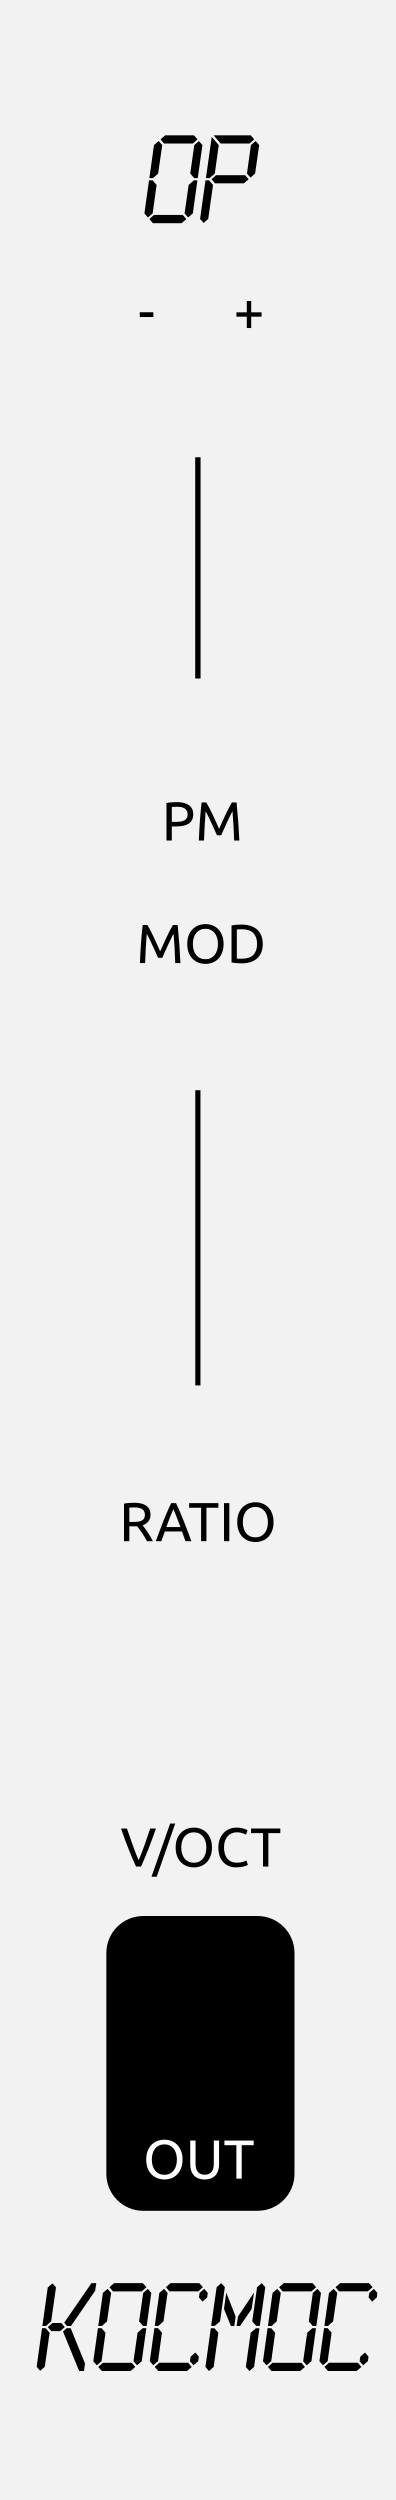
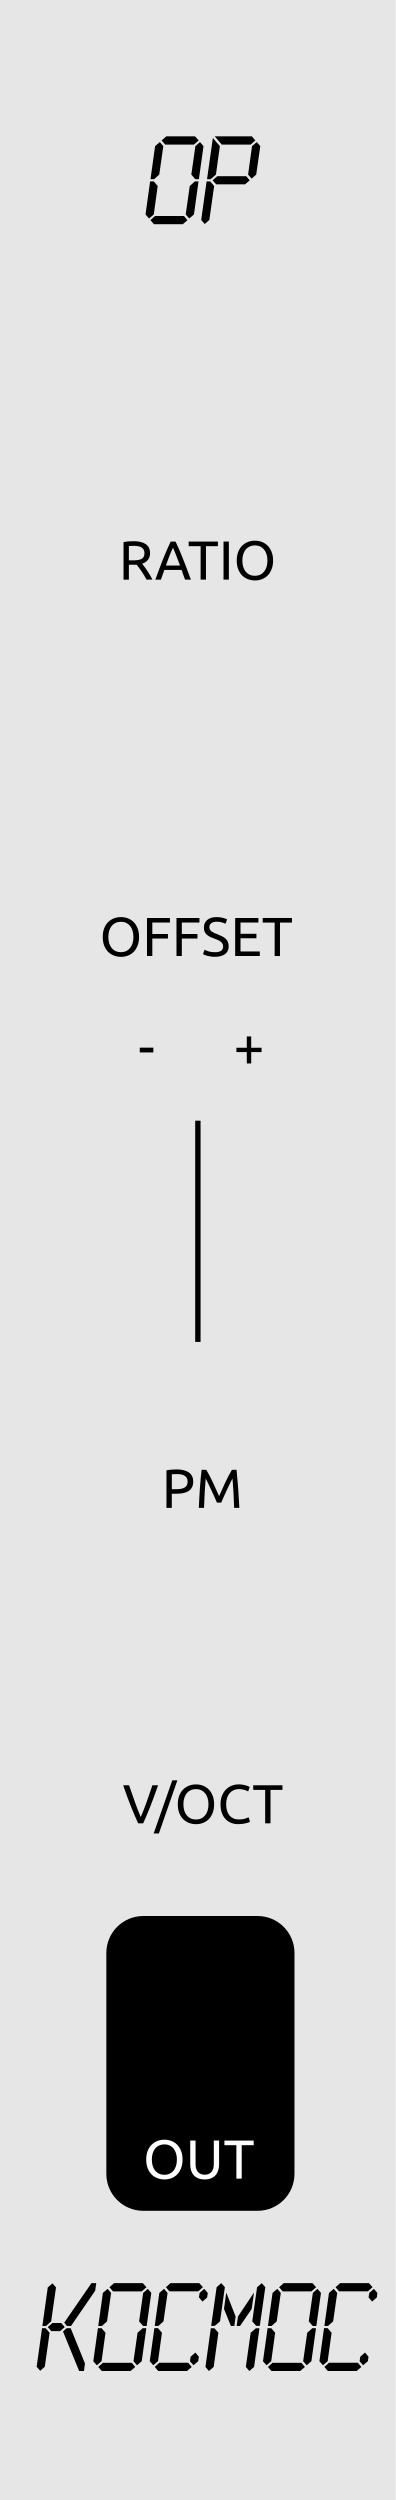
<svg xmlns="http://www.w3.org/2000/svg" width="20.32mm" height="128.5mm" viewBox="0 0 20.32 128.5" version="1.1" id="svg8">
  <defs id="defs2" />
  <g id="layer1" transform="translate(0,-168.5)" style="display:inline">
-     <rect style="fill:#f2f2f2;fill-rule:evenodd;stroke-width:0.506" id="rect3886" width="20.319" height="128.494" x="-1.3148792e-07" y="168.506" />
+     <rect style="fill:#e6e6e6;fill-rule:evenodd;stroke-width:0.506" id="rect3886" width="20.319" height="128.494" x="-1.3148792e-07" y="168.506" />
    <text xml:space="preserve" style="font-style:normal;font-variant:normal;font-weight:normal;font-stretch:normal;font-size:5.644px;line-height:1.25;font-family:'alarm clock';-inkscape-font-specification:'alarm clock';letter-spacing:0px;word-spacing:0px;fill:#000000;fill-opacity:1;stroke:none;stroke-width:0.265" x="-66.47" y="158.175" id="text3721">
      <tspan id="tspan3719" x="-66.47" y="163.27" style="font-style:normal;font-variant:normal;font-weight:normal;font-stretch:normal;font-family:'alarm clock';-inkscape-font-specification:'alarm clock';stroke-width:0.265" />
    </text>
    <text xml:space="preserve" style="font-style:normal;font-variant:normal;font-weight:normal;font-stretch:normal;font-size:5.644px;line-height:1.25;font-family:'alarm clock';-inkscape-font-specification:'alarm clock';letter-spacing:0px;word-spacing:0px;fill:#000000;fill-opacity:1;stroke:none;stroke-width:0.265" x="-90.703" y="188.987" id="text3725">
      <tspan id="tspan3723" x="-90.703" y="194.082" style="font-style:normal;font-variant:normal;font-weight:normal;font-stretch:normal;font-family:'alarm clock';-inkscape-font-specification:'alarm clock';stroke-width:0.265" />
    </text>
    <text xml:space="preserve" style="font-style:normal;font-variant:normal;font-weight:normal;font-stretch:normal;font-size:5.644px;line-height:1.25;font-family:LCD2;-inkscape-font-specification:LCD2;letter-spacing:0px;word-spacing:0px;fill:#000000;fill-opacity:1;stroke:none;stroke-width:0.265" x="-90.357" y="179.293" id="text3729">
      <tspan id="tspan3727" x="-90.357" y="184.555" style="font-style:normal;font-variant:normal;font-weight:normal;font-stretch:normal;font-family:LCD2;-inkscape-font-specification:LCD2;stroke-width:0.265" />
    </text>
    <g aria-label="kocmoc" style="font-style:normal;font-variant:normal;font-weight:normal;font-stretch:normal;font-size:5.644px;line-height:1.25;font-family:LCD2;-inkscape-font-specification:LCD2;letter-spacing:0px;word-spacing:0px;fill:#000000;fill-opacity:1;stroke:none;stroke-width:0.265" id="text3737" transform="translate(-10.1,-4.40001)">
      <path d="m 14.992,290.643 -1.242,1.812 h -0.209 l -0.141,-0.169 1.4,-2.032 h 0.248 z m -2.263,1.575 -0.265,0.237 h -0.186 l 0.277,-1.981 0.243,-0.209 0.181,0.209 z m 0.7,0.294 -0.243,0.209 h -0.446 l -0.186,-0.209 0.243,-0.209 h 0.452 z m 0.988,2.258 H 14.168 l -0.83,-2.032 0.186,-0.169 h 0.209 l 0.734,1.812 z m -2.015,-0.22 -0.237,0.209 -0.181,-0.209 0.277,-1.981 h 0.186 l 0.203,0.237 z" style="stroke-width:0.265" id="path3897" />
      <path d="m 15.32,294.267 -0.243,0.209 -0.181,-0.209 0.237,-1.699 h 0.186 l 0.203,0.237 z m 0.282,-2.049 -0.265,0.237 h -0.186 l 0.237,-1.699 0.243,-0.209 0.181,0.209 z m 2.026,-1.755 -0.243,0.214 h -1.479 l -0.181,-0.214 0.237,-0.209 h 1.479 z m 0.011,1.992 h -0.186 l -0.203,-0.237 0.209,-1.462 0.237,-0.209 0.181,0.209 z m -0.254,1.812 -0.243,0.209 -0.181,-0.209 0.209,-1.462 0.265,-0.237 h 0.186 z m -0.333,0.294 -0.243,0.209 H 15.331 l -0.181,-0.209 0.237,-0.214 h 1.484 z" style="stroke-width:0.265" id="path3899" />
      <path d="m 20.75,290.987 -0.243,0.214 -0.181,-0.214 0.034,-0.231 0.237,-0.209 0.181,0.209 z m -0.22,-0.525 -0.243,0.214 h -1.479 l -0.181,-0.214 0.237,-0.209 h 1.479 z m -2.026,1.755 -0.265,0.237 h -0.186 l 0.237,-1.699 0.243,-0.209 0.181,0.209 z m -0.282,2.049 -0.243,0.209 -0.181,-0.209 0.237,-1.699 h 0.186 l 0.203,0.237 z m 1.733,0.294 -0.243,0.209 h -1.479 l -0.181,-0.209 0.237,-0.214 h 1.484 z m 0.333,-0.294 -0.243,0.209 -0.181,-0.209 0.034,-0.231 0.243,-0.214 0.181,0.214 z" style="stroke-width:0.265" id="path3901" />
      <path d="m 23.454,292.449 h -0.186 l -0.203,-0.231 0.248,-1.755 0.243,-0.209 0.181,0.209 z m -0.418,-0.869 -0.598,0.875 h -0.175 l 0.068,-0.485 0.813,-1.214 h 0.011 z m -0.892,0.875 h -0.175 l -0.356,-0.875 0.113,-0.824 h 0.011 l 0.474,1.214 z m -0.734,-0.237 -0.271,0.231 h -0.186 l 0.282,-1.987 0.237,-0.209 0.186,0.209 z m 1.75,2.342 -0.243,0.209 -0.181,-0.209 0.248,-1.755 0.265,-0.231 h 0.186 z m -2.077,0 -0.243,0.209 -0.181,-0.209 0.277,-1.987 h 0.186 l 0.203,0.231 z" style="stroke-width:0.265" id="path3903" />
      <path d="m 24.041,294.267 -0.243,0.209 -0.181,-0.209 0.237,-1.699 h 0.186 l 0.203,0.237 z m 0.282,-2.049 -0.265,0.237 h -0.186 l 0.237,-1.699 0.243,-0.209 0.181,0.209 z m 2.026,-1.755 -0.243,0.214 h -1.479 l -0.181,-0.214 0.237,-0.209 h 1.479 z m 0.011,1.992 h -0.186 l -0.203,-0.237 0.209,-1.462 0.237,-0.209 0.181,0.209 z m -0.254,1.812 -0.243,0.209 -0.181,-0.209 0.209,-1.462 0.265,-0.237 h 0.186 z m -0.333,0.294 -0.243,0.209 h -1.479 l -0.181,-0.209 0.237,-0.214 h 1.484 z" style="stroke-width:0.265" id="path3905" />
      <path d="m 29.47,290.987 -0.243,0.214 -0.181,-0.214 0.034,-0.231 0.237,-0.209 0.181,0.209 z m -0.22,-0.525 -0.243,0.214 h -1.479 l -0.181,-0.214 0.237,-0.209 h 1.479 z m -2.026,1.755 -0.265,0.237 h -0.186 l 0.237,-1.699 0.243,-0.209 0.181,0.209 z m -0.282,2.049 -0.243,0.209 -0.181,-0.209 0.237,-1.699 h 0.186 l 0.203,0.237 z m 1.733,0.294 -0.243,0.209 h -1.479 l -0.181,-0.209 0.237,-0.214 h 1.484 z m 0.333,-0.294 -0.243,0.209 -0.181,-0.209 0.034,-0.231 0.243,-0.214 0.181,0.214 z" style="stroke-width:0.265" id="path3907" />
    </g>
    <rect style="fill:#000000;fill-rule:evenodd;stroke-width:0.225" id="rect113" width="9.67" height="15.153" x="5.466" y="266.983" rx="1.899" />
    <g aria-label="OUT" style="font-style:normal;font-variant:normal;font-weight:normal;font-stretch:normal;font-size:2.822px;line-height:1.25;font-family:Ubuntu;-inkscape-font-specification:Ubuntu;letter-spacing:0px;word-spacing:0px;fill:#ffffff;fill-opacity:1;stroke:none;stroke-width:0.265" id="text117" transform="translate(-13.8,-1.400133)">
      <path d="m 21.316,280.902 q 0,-0.251 0.073,-0.443 0.076,-0.192 0.203,-0.319 0.13,-0.13 0.299,-0.195 0.172,-0.065 0.364,-0.065 0.189,0 0.356,0.065 0.169,0.065 0.296,0.195 0.127,0.127 0.2,0.319 0.076,0.192 0.076,0.443 0,0.251 -0.076,0.443 -0.073,0.192 -0.2,0.322 -0.127,0.127 -0.296,0.192 -0.167,0.065 -0.356,0.065 -0.192,0 -0.364,-0.065 -0.169,-0.065 -0.299,-0.192 -0.127,-0.13 -0.203,-0.322 -0.073,-0.192 -0.073,-0.443 z m 0.288,0 q 0,0.178 0.045,0.325 0.045,0.144 0.127,0.246 0.085,0.102 0.203,0.158 0.121,0.054 0.271,0.054 0.15,0 0.268,-0.054 0.119,-0.056 0.2,-0.158 0.085,-0.102 0.13,-0.246 0.045,-0.147 0.045,-0.325 0,-0.178 -0.045,-0.322 -0.045,-0.147 -0.13,-0.248 -0.082,-0.102 -0.2,-0.155 -0.119,-0.056 -0.268,-0.056 -0.15,0 -0.271,0.056 -0.119,0.054 -0.203,0.155 -0.082,0.102 -0.127,0.248 -0.045,0.144 -0.045,0.322 z" style="fill:#ffffff;stroke-width:0.265" id="path88" />
      <path d="m 24.319,281.924 q -0.192,0 -0.333,-0.059 -0.141,-0.059 -0.231,-0.161 -0.09,-0.104 -0.135,-0.246 -0.042,-0.141 -0.042,-0.305 v -1.228 h 0.274 v 1.197 q 0,0.294 0.13,0.426 0.13,0.133 0.339,0.133 0.104,0 0.189,-0.031 0.087,-0.034 0.15,-0.102 0.062,-0.068 0.096,-0.172 0.034,-0.107 0.034,-0.254 v -1.197 H 25.061 v 1.228 q 0,0.164 -0.045,0.305 -0.042,0.141 -0.135,0.246 -0.09,0.102 -0.231,0.161 -0.138,0.059 -0.33,0.059 z" style="fill:#ffffff;stroke-width:0.265" id="path90" />
      <path d="m 26.839,279.926 v 0.237 h -0.615 v 1.719 h -0.274 v -1.719 h -0.615 v -0.237 z" style="fill:#ffffff;stroke-width:0.265" id="path92" />
    </g>
-     <g aria-label="PM" style="font-style:normal;font-variant:normal;font-weight:normal;font-stretch:normal;font-size:2.822px;line-height:1.25;font-family:Ubuntu;-inkscape-font-specification:Ubuntu;letter-spacing:0px;word-spacing:0px;display:inline;fill:#000000;fill-opacity:1;stroke:none;stroke-width:0.265" id="text3854" transform="translate(0.1995581,119.2001)">
+     <g aria-label="PM" style="font-style:normal;font-variant:normal;font-weight:normal;font-stretch:normal;font-size:2.822px;line-height:1.25;font-family:Ubuntu;-inkscape-font-specification:Ubuntu;letter-spacing:0px;word-spacing:0px;display:inline;fill:#000000;fill-opacity:1;stroke:none;stroke-width:0.265" id="text3854" transform="translate(0.1995581,153.5001)">
      <path d="m 8.877,90.528 q 0.412,0 0.632,0.158 0.223,0.155 0.223,0.466 0,0.169 -0.062,0.291 -0.059,0.119 -0.175,0.195 -0.113,0.073 -0.277,0.107 -0.164,0.034 -0.37,0.034 h -0.217 v 0.725 H 8.357 V 90.576 Q 8.473,90.548 8.614,90.54 8.758,90.528 8.877,90.528 Z m 0.023,0.24 q -0.175,0 -0.268,0.009 v 0.768 h 0.206 q 0.141,0 0.254,-0.017 0.113,-0.02 0.189,-0.062 0.079,-0.045 0.121,-0.121 0.042,-0.076 0.042,-0.195 0,-0.113 -0.045,-0.186 Q 9.357,90.89 9.28,90.847 9.207,90.802 9.108,90.785 9.009,90.768 8.899,90.768 Z" style="stroke-width:0.265" id="path3856" />
      <path d="m 10.951,92.233 q -0.028,-0.068 -0.076,-0.172 -0.045,-0.104 -0.099,-0.226 -0.054,-0.121 -0.116,-0.248 -0.059,-0.13 -0.113,-0.243 -0.054,-0.116 -0.102,-0.206 -0.045,-0.09 -0.073,-0.138 -0.031,0.333 -0.051,0.722 -0.02,0.387 -0.034,0.782 H 10.02 q 0.011,-0.254 0.025,-0.511 0.014,-0.26 0.031,-0.508 0.02,-0.251 0.04,-0.488 0.023,-0.237 0.048,-0.449 h 0.24 q 0.076,0.124 0.164,0.294 0.087,0.169 0.175,0.356 0.087,0.183 0.169,0.37 0.082,0.183 0.15,0.336 0.068,-0.152 0.15,-0.336 0.082,-0.186 0.169,-0.37 0.087,-0.186 0.175,-0.356 0.087,-0.169 0.164,-0.294 h 0.24 q 0.096,0.945 0.144,1.956 h -0.268 q -0.014,-0.395 -0.034,-0.782 -0.02,-0.389 -0.051,-0.722 -0.028,0.048 -0.076,0.138 -0.045,0.09 -0.099,0.206 -0.054,0.113 -0.116,0.243 -0.059,0.127 -0.113,0.248 -0.054,0.121 -0.102,0.226 -0.045,0.104 -0.073,0.172 z" style="stroke-width:0.265" id="path3858" />
    </g>
    <text xml:space="preserve" style="font-style:normal;font-variant:normal;font-weight:normal;font-stretch:normal;font-size:2.822px;line-height:1.25;font-family:Ubuntu;-inkscape-font-specification:Ubuntu;letter-spacing:0px;word-spacing:0px;fill:#000000;fill-opacity:1;stroke:none;stroke-width:0.265;" x="43.652" y="238.875" id="text70">
      <tspan id="tspan68" x="43.652" y="241.506" style="stroke-width:0.265;-inkscape-font-specification:Ubuntu;font-family:Ubuntu;font-weight:normal;font-style:normal;font-stretch:normal;font-variant:normal;" />
    </text>
    <text xml:space="preserve" style="font-style:normal;font-variant:normal;font-weight:normal;font-stretch:normal;font-size:2.822px;line-height:1.25;font-family:Ubuntu;-inkscape-font-specification:Ubuntu;letter-spacing:0px;word-spacing:0px;fill:#000000;fill-opacity:1;stroke:none;stroke-width:0.265;" x="38.283" y="206.428" id="text74">
      <tspan id="tspan72" x="38.283" y="209.058" style="stroke-width:0.265;-inkscape-font-specification:Ubuntu;font-family:Ubuntu;font-weight:normal;font-style:normal;font-stretch:normal;font-variant:normal;" />
    </text>
    <text xml:space="preserve" style="font-style:normal;font-variant:normal;font-weight:normal;font-stretch:normal;font-size:2.822px;line-height:1.25;font-family:Ubuntu;-inkscape-font-specification:Ubuntu;letter-spacing:0px;word-spacing:0px;fill:#000000;fill-opacity:1;stroke:none;stroke-width:0.265;" x="44.119" y="237.008" id="text78">
      <tspan id="tspan76" x="44.119" y="239.638" style="stroke-width:0.265;-inkscape-font-specification:Ubuntu;font-family:Ubuntu;font-weight:normal;font-style:normal;font-stretch:normal;font-variant:normal;" />
    </text>
-     <g aria-label="V/OCT" style="font-style:normal;font-variant:normal;font-weight:normal;font-stretch:normal;font-size:2.822px;line-height:1.25;font-family:Ubuntu;-inkscape-font-specification:Ubuntu;letter-spacing:0px;word-spacing:0px;fill:#000000;fill-opacity:1;stroke:none;stroke-width:0.265" id="text82" transform="translate(-35.82526,45.40803)">
+     <g aria-label="V/OCT" style="font-style:normal;font-variant:normal;font-weight:normal;font-stretch:normal;font-size:2.822px;line-height:1.25;font-family:Ubuntu;-inkscape-font-specification:Ubuntu;letter-spacing:0px;word-spacing:0px;fill:#000000;fill-opacity:1;stroke:none;stroke-width:0.265" id="text82" transform="translate(-35.71533,43.18669)">
      <path d="m 43.841,217.077 q -0.107,0.31 -0.206,0.576 -0.096,0.262 -0.189,0.5 -0.093,0.237 -0.186,0.454 -0.09,0.214 -0.186,0.426 h -0.257 q -0.096,-0.212 -0.189,-0.426 -0.09,-0.217 -0.186,-0.454 -0.093,-0.237 -0.192,-0.5 -0.099,-0.265 -0.203,-0.576 h 0.302 q 0.152,0.446 0.299,0.858 0.147,0.412 0.302,0.773 0.155,-0.358 0.302,-0.77 0.147,-0.415 0.296,-0.861 z" style="stroke-width:0.265" id="path84" />
      <path d="m 43.881,219.555 h -0.268 l 0.957,-2.732 h 0.262 z" style="stroke-width:0.265" id="path86" />
      <path d="m 44.854,218.054 q 0,-0.251 0.073,-0.443 0.076,-0.192 0.203,-0.319 0.13,-0.13 0.299,-0.195 0.172,-0.065 0.364,-0.065 0.189,0 0.356,0.065 0.169,0.065 0.296,0.195 0.127,0.127 0.2,0.319 0.076,0.192 0.076,0.443 0,0.251 -0.076,0.443 -0.073,0.192 -0.2,0.322 -0.127,0.127 -0.296,0.192 -0.167,0.065 -0.356,0.065 -0.192,0 -0.364,-0.065 -0.169,-0.065 -0.299,-0.192 -0.127,-0.13 -0.203,-0.322 -0.073,-0.192 -0.073,-0.443 z m 0.288,0 q 0,0.178 0.045,0.325 0.045,0.144 0.127,0.246 0.085,0.102 0.203,0.158 0.121,0.054 0.271,0.054 0.15,0 0.268,-0.054 0.119,-0.056 0.2,-0.158 0.085,-0.102 0.13,-0.246 0.045,-0.147 0.045,-0.325 0,-0.178 -0.045,-0.322 -0.045,-0.147 -0.13,-0.248 -0.082,-0.102 -0.2,-0.155 -0.119,-0.056 -0.268,-0.056 -0.15,0 -0.271,0.056 -0.119,0.054 -0.203,0.155 -0.082,0.102 -0.127,0.248 -0.045,0.144 -0.045,0.322 z" style="stroke-width:0.265" id="path89" />
      <path d="m 47.97,219.076 q -0.206,0 -0.375,-0.068 -0.169,-0.068 -0.291,-0.198 -0.121,-0.13 -0.189,-0.319 -0.065,-0.192 -0.065,-0.437 0,-0.246 0.073,-0.435 0.076,-0.192 0.203,-0.322 0.127,-0.13 0.296,-0.198 0.169,-0.068 0.361,-0.068 0.121,0 0.217,0.017 0.099,0.017 0.169,0.04 0.073,0.023 0.119,0.045 0.045,0.023 0.062,0.034 l -0.079,0.226 q -0.025,-0.017 -0.073,-0.037 -0.048,-0.02 -0.11,-0.04 -0.059,-0.02 -0.133,-0.031 -0.071,-0.014 -0.144,-0.014 -0.155,0 -0.279,0.054 -0.124,0.054 -0.212,0.155 -0.087,0.102 -0.135,0.248 -0.045,0.144 -0.045,0.325 0,0.175 0.04,0.319 0.042,0.144 0.124,0.248 0.082,0.102 0.203,0.158 0.124,0.056 0.288,0.056 0.189,0 0.313,-0.04 0.124,-0.04 0.186,-0.071 l 0.071,0.226 q -0.02,0.014 -0.071,0.037 -0.051,0.02 -0.127,0.04 -0.076,0.02 -0.178,0.034 -0.102,0.014 -0.22,0.014 z" style="stroke-width:0.265" id="path91" />
      <path d="m 50.234,217.077 v 0.237 h -0.615 v 1.719 h -0.274 v -1.719 h -0.615 v -0.237 z" style="stroke-width:0.265" id="path93" />
    </g>
-     <path style="display:inline;fill:none;stroke:#000000;stroke-width:0.275px;stroke-linecap:butt;stroke-linejoin:miter;stroke-opacity:1" d="M 10.171,203.375 V 192.003" id="path106" />
-     <g aria-label="-" style="font-style:normal;font-variant:normal;font-weight:normal;font-stretch:normal;font-size:2.822px;line-height:1.25;font-family:Ubuntu;-inkscape-font-specification:Ubuntu;letter-spacing:0px;word-spacing:0px;fill:#000000;fill-opacity:1;stroke:none;stroke-width:0.265" id="text111" transform="translate(-0.8253122,-37.71741)">
+     <path style="display:inline;fill:none;stroke:#000000;stroke-width:0.275px;stroke-linecap:butt;stroke-linejoin:miter;stroke-opacity:1" d="M 10.171,237.474 V 226.103" id="path106" />
+     <g aria-label="-" style="font-style:normal;font-variant:normal;font-weight:normal;font-stretch:normal;font-size:2.822px;line-height:1.25;font-family:Ubuntu;-inkscape-font-specification:Ubuntu;letter-spacing:0px;word-spacing:0px;fill:#000000;fill-opacity:1;stroke:none;stroke-width:0.265" id="text111" transform="translate(-0.8253122,0.08253122)">
      <path d="M 8.01,222.267 H 8.707 v 0.246 H 8.01 Z" style="stroke-width:0.265" id="path120" />
    </g>
-     <g aria-label="+" style="font-style:normal;font-variant:normal;font-weight:normal;font-stretch:normal;font-size:2.822px;line-height:1.25;font-family:Ubuntu;-inkscape-font-specification:Ubuntu;letter-spacing:0px;word-spacing:0px;fill:#000000;fill-opacity:1;stroke:none;stroke-width:0.265" id="text115" transform="translate(1.031311,-37.65194)">
+     <g aria-label="+" style="font-style:normal;font-variant:normal;font-weight:normal;font-stretch:normal;font-size:2.822px;line-height:1.25;font-family:Ubuntu;-inkscape-font-specification:Ubuntu;letter-spacing:0px;word-spacing:0px;fill:#000000;fill-opacity:1;stroke:none;stroke-width:0.265" id="text115" transform="translate(1.031311,0.148)">
      <path d="m 11.121,222.206 h 0.533 v -0.581 h 0.226 v 0.581 h 0.533 v 0.223 h -0.533 v 0.584 h -0.226 v -0.584 h -0.533 z" style="stroke-width:0.265" id="path117" />
    </g>
-     <g aria-label="op" style="font-style:normal;font-variant:normal;font-weight:normal;font-stretch:normal;font-size:5.644px;line-height:1.25;font-family:LCD2;-inkscape-font-specification:LCD2;letter-spacing:0px;word-spacing:0px;fill:#000000;fill-opacity:1;stroke:none;stroke-width:0.265" id="text243" transform="translate(-37.7646,-1.320499)">
-       <path d="m 45.611,180.789 -0.243,0.209 -0.181,-0.209 0.237,-1.699 h 0.186 l 0.203,0.237 z m 0.282,-2.049 -0.265,0.237 h -0.186 l 0.237,-1.699 0.243,-0.209 0.181,0.209 z m 2.026,-1.755 -0.243,0.214 h -1.479 l -0.181,-0.214 0.237,-0.209 h 1.479 z m 0.011,1.992 H 47.745 l -0.203,-0.237 0.209,-1.462 0.237,-0.209 0.181,0.209 z m -0.254,1.812 -0.243,0.209 -0.181,-0.209 0.209,-1.462 0.265,-0.237 h 0.186 z m -0.333,0.294 -0.243,0.209 H 45.622 l -0.181,-0.209 0.237,-0.214 h 1.484 z" style="stroke-width:0.265" id="path245" />
-       <path d="m 50.877,178.74 -0.237,0.209 -0.181,-0.209 0.203,-1.462 0.243,-0.209 0.181,0.209 z m -0.045,-1.755 -0.243,0.214 h -1.484 l -0.361,-0.423 h 1.908 z m -2.026,1.755 -0.271,0.237 h -0.186 l 0.299,-2.117 0.361,0.418 z m 1.738,0.294 -0.243,0.209 H 48.817 l -0.181,-0.209 0.237,-0.209 h 1.49 z m -2.077,2.038 -0.237,0.209 -0.181,-0.209 0.277,-1.981 h 0.186 l 0.203,0.237 z" style="stroke-width:0.265" id="path247" />
+     <text xml:space="preserve" style="font-style:normal;font-variant:normal;font-weight:normal;font-stretch:normal;font-size:5.644px;line-height:1.25;font-family:Ubuntu;-inkscape-font-specification:Ubuntu;letter-spacing:0px;word-spacing:0px;fill:#000000;fill-opacity:1;stroke:none;stroke-width:0.265" x="36.314" y="183.437" id="text84">
+       <tspan id="tspan82" x="36.314" y="188.7" style="stroke-width:0.265" />
+     </text>
+     <g aria-label="op" style="font-style:normal;font-variant:normal;font-weight:normal;font-stretch:normal;font-size:5.644px;line-height:1.25;font-family:LCD2;-inkscape-font-specification:LCD2;letter-spacing:0px;word-spacing:0px;fill:#000000;fill-opacity:1;stroke:none;stroke-width:0.265" id="text88" transform="translate(-31.60029,-8.19986)">
+       <path d="m 39.504,187.722 -0.243,0.209 -0.181,-0.209 0.237,-1.699 h 0.186 l 0.203,0.237 z m 0.282,-2.049 -0.265,0.237 h -0.186 l 0.237,-1.699 0.243,-0.209 0.181,0.209 z m 2.026,-1.755 -0.243,0.214 h -1.479 l -0.181,-0.214 0.237,-0.209 h 1.479 z m 0.011,1.992 H 41.637 l -0.203,-0.237 0.209,-1.462 0.237,-0.209 0.181,0.209 z m -0.254,1.812 -0.243,0.209 -0.181,-0.209 0.209,-1.462 0.265,-0.237 h 0.186 z m -0.333,0.294 -0.243,0.209 h -1.479 l -0.181,-0.209 0.237,-0.214 h 1.484 z" style="stroke-width:0.265" id="path94" />
+       <path d="m 44.77,185.673 -0.237,0.209 -0.181,-0.209 0.203,-1.462 0.243,-0.209 0.181,0.209 z m -0.045,-1.755 -0.243,0.214 H 42.998 l -0.361,-0.423 h 1.908 z m -2.026,1.755 -0.271,0.237 h -0.186 l 0.299,-2.117 0.361,0.418 z m 1.738,0.294 -0.243,0.209 h -1.484 l -0.181,-0.209 0.237,-0.209 h 1.49 z m -2.077,2.038 -0.237,0.209 -0.181,-0.209 0.277,-1.981 h 0.186 l 0.203,0.237 z" style="stroke-width:0.265" id="path96" />
    </g>
-     <g aria-label="RATIO" style="font-style:normal;font-variant:normal;font-weight:normal;font-stretch:normal;font-size:2.822px;line-height:1.25;font-family:Ubuntu;-inkscape-font-specification:Ubuntu;letter-spacing:0px;word-spacing:0px;fill:#000000;fill-opacity:1;stroke:none;stroke-width:0.265" id="text252" transform="translate(-40.91167,38.0347)">
-       <path d="m 48.242,208.864 q 0.045,0.057 0.113,0.15 0.071,0.09 0.144,0.203 0.073,0.11 0.144,0.231 0.073,0.121 0.124,0.234 h -0.299 q -0.056,-0.107 -0.124,-0.217 -0.065,-0.11 -0.133,-0.209 -0.068,-0.102 -0.135,-0.189 -0.065,-0.087 -0.119,-0.152 -0.037,0.003 -0.076,0.003 -0.037,0 -0.076,0 h -0.246 v 0.765 h -0.274 v -1.928 q 0.116,-0.028 0.257,-0.037 0.144,-0.011 0.262,-0.011 0.412,0 0.627,0.155 0.217,0.155 0.217,0.463 0,0.195 -0.104,0.333 -0.102,0.138 -0.302,0.206 z m -0.415,-0.917 q -0.175,0 -0.268,0.008 v 0.737 h 0.195 q 0.141,0 0.254,-0.014 0.113,-0.014 0.189,-0.054 0.079,-0.04 0.121,-0.11 0.042,-0.073 0.042,-0.192 0,-0.11 -0.042,-0.183 -0.042,-0.073 -0.116,-0.116 -0.071,-0.042 -0.169,-0.059 -0.096,-0.017 -0.206,-0.017 z" style="stroke-width:0.265" id="path254" />
-       <path d="m 50.446,209.682 q -0.048,-0.127 -0.09,-0.248 -0.042,-0.124 -0.087,-0.251 h -0.886 l -0.178,0.5 h -0.285 q 0.113,-0.31 0.212,-0.573 0.099,-0.265 0.192,-0.502 0.096,-0.237 0.189,-0.452 0.093,-0.217 0.195,-0.429 h 0.251 q 0.102,0.212 0.195,0.429 0.093,0.214 0.186,0.452 0.096,0.237 0.195,0.502 0.099,0.262 0.212,0.573 z m -0.257,-0.725 q -0.09,-0.246 -0.181,-0.474 -0.087,-0.231 -0.183,-0.443 -0.099,0.212 -0.189,0.443 -0.087,0.229 -0.175,0.474 z" style="stroke-width:0.265" id="path256" />
-       <path d="m 52.137,207.726 v 0.237 h -0.615 v 1.719 h -0.274 v -1.719 h -0.615 v -0.237 z" style="stroke-width:0.265" id="path258" />
-       <path d="m 52.425,207.726 h 0.274 v 1.956 h -0.274 z" style="stroke-width:0.265" id="path260" />
-       <path d="m 53.105,208.703 q 0,-0.251 0.073,-0.443 0.076,-0.192 0.203,-0.319 0.13,-0.13 0.299,-0.195 0.172,-0.065 0.364,-0.065 0.189,0 0.356,0.065 0.169,0.065 0.296,0.195 0.127,0.127 0.2,0.319 0.076,0.192 0.076,0.443 0,0.251 -0.076,0.443 -0.073,0.192 -0.2,0.322 -0.127,0.127 -0.296,0.192 -0.167,0.065 -0.356,0.065 -0.192,0 -0.364,-0.065 -0.169,-0.065 -0.299,-0.192 -0.127,-0.13 -0.203,-0.322 -0.073,-0.192 -0.073,-0.443 z m 0.288,0 q 0,0.178 0.045,0.325 0.045,0.144 0.127,0.246 0.085,0.102 0.203,0.158 0.121,0.054 0.271,0.054 0.15,0 0.268,-0.054 0.119,-0.057 0.2,-0.158 0.085,-0.102 0.13,-0.246 0.045,-0.147 0.045,-0.325 0,-0.178 -0.045,-0.322 -0.045,-0.147 -0.13,-0.248 -0.082,-0.102 -0.2,-0.155 -0.119,-0.056 -0.268,-0.056 -0.15,0 -0.271,0.056 -0.119,0.054 -0.203,0.155 -0.082,0.102 -0.127,0.248 -0.045,0.144 -0.045,0.322 z" style="stroke-width:0.265" id="path262" />
+     <g aria-label="RATIO" style="font-style:normal;font-variant:normal;font-weight:normal;font-stretch:normal;font-size:2.822px;line-height:1.25;font-family:Ubuntu;-inkscape-font-specification:Ubuntu;letter-spacing:0px;word-spacing:0px;fill:#000000;fill-opacity:1;stroke:none;stroke-width:0.265" id="text190" transform="translate(-31.36186,17.16649)">
+       <path d="m 38.669,180.308 q 0.045,0.056 0.113,0.15 0.071,0.09 0.144,0.203 0.073,0.11 0.144,0.231 0.073,0.121 0.124,0.234 h -0.299 q -0.056,-0.107 -0.124,-0.217 -0.065,-0.11 -0.133,-0.209 -0.068,-0.102 -0.135,-0.189 -0.065,-0.087 -0.119,-0.152 -0.037,0.003 -0.076,0.003 -0.037,0 -0.076,0 H 37.986 v 0.765 h -0.274 v -1.928 q 0.116,-0.028 0.257,-0.037 0.144,-0.011 0.262,-0.011 0.412,0 0.627,0.155 0.217,0.155 0.217,0.463 0,0.195 -0.104,0.333 -0.102,0.138 -0.302,0.206 z m -0.415,-0.917 q -0.175,0 -0.268,0.008 v 0.737 h 0.195 q 0.141,0 0.254,-0.014 0.113,-0.014 0.189,-0.054 0.079,-0.04 0.121,-0.11 0.042,-0.073 0.042,-0.192 0,-0.11 -0.042,-0.183 -0.042,-0.073 -0.116,-0.116 -0.071,-0.042 -0.169,-0.059 -0.096,-0.017 -0.206,-0.017 z" style="stroke-width:0.265" id="path196" />
+       <path d="m 40.873,181.126 q -0.048,-0.127 -0.09,-0.248 -0.042,-0.124 -0.087,-0.251 h -0.886 l -0.178,0.5 H 39.346 q 0.113,-0.31 0.212,-0.573 0.099,-0.265 0.192,-0.502 0.096,-0.237 0.189,-0.452 0.093,-0.217 0.195,-0.429 h 0.251 q 0.102,0.212 0.195,0.429 0.093,0.214 0.186,0.452 0.096,0.237 0.195,0.502 0.099,0.262 0.212,0.573 z m -0.257,-0.725 q -0.09,-0.246 -0.181,-0.474 -0.087,-0.231 -0.183,-0.443 -0.099,0.212 -0.189,0.443 -0.087,0.229 -0.175,0.474 z" style="stroke-width:0.265" id="path198" />
+       <path d="m 42.563,179.17 v 0.237 h -0.615 v 1.719 h -0.274 v -1.719 h -0.615 v -0.237 z" style="stroke-width:0.265" id="path200" />
+       <path d="m 42.851,179.17 h 0.274 v 1.956 h -0.274 z" style="stroke-width:0.265" id="path202" />
+       <path d="m 43.531,180.147 q 0,-0.251 0.073,-0.443 0.076,-0.192 0.203,-0.319 0.13,-0.13 0.299,-0.195 0.172,-0.065 0.364,-0.065 0.189,0 0.356,0.065 0.169,0.065 0.296,0.195 0.127,0.127 0.2,0.319 0.076,0.192 0.076,0.443 0,0.251 -0.076,0.443 -0.073,0.192 -0.2,0.322 -0.127,0.127 -0.296,0.192 -0.167,0.065 -0.356,0.065 -0.192,0 -0.364,-0.065 -0.169,-0.065 -0.299,-0.192 -0.127,-0.13 -0.203,-0.322 -0.073,-0.192 -0.073,-0.443 z m 0.288,0 q 0,0.178 0.045,0.325 0.045,0.144 0.127,0.246 0.085,0.102 0.203,0.158 0.121,0.054 0.271,0.054 0.15,0 0.268,-0.054 0.119,-0.057 0.2,-0.158 0.085,-0.102 0.13,-0.246 0.045,-0.147 0.045,-0.325 0,-0.178 -0.045,-0.322 -0.045,-0.147 -0.13,-0.248 -0.082,-0.102 -0.2,-0.155 -0.119,-0.056 -0.268,-0.056 -0.15,0 -0.271,0.056 -0.119,0.054 -0.203,0.155 -0.082,0.102 -0.127,0.248 -0.045,0.144 -0.045,0.322 z" style="stroke-width:0.265" id="path204" />
    </g>
-     <path style="display:inline;fill:none;stroke:#000000;stroke-width:0.265px;stroke-linecap:butt;stroke-linejoin:miter;stroke-opacity:1" d="m 10.171,224.537 v 15.173" id="path267" />
-     <g transform="translate(-62.32675,178.4383)" aria-label="MOD" style="font-style:normal;font-variant:normal;font-weight:normal;font-stretch:normal;font-size:2.822px;line-height:1.25;font-family:Ubuntu;-inkscape-font-specification:Ubuntu;letter-spacing:0px;word-spacing:0px;display:inline;fill:#000000;fill-opacity:1;stroke:none;stroke-width:0.265" id="text271">
-       <path d="m 70.45,39.291 q -0.028,-0.068 -0.076,-0.172 -0.045,-0.104 -0.099,-0.226 -0.054,-0.121 -0.116,-0.248 -0.059,-0.13 -0.113,-0.243 -0.054,-0.116 -0.102,-0.206 -0.045,-0.09 -0.073,-0.138 -0.031,0.333 -0.051,0.722 -0.02,0.387 -0.034,0.782 h -0.268 q 0.011,-0.254 0.025,-0.511 0.014,-0.26 0.031,-0.508 0.02,-0.251 0.04,-0.488 0.023,-0.237 0.048,-0.449 h 0.24 q 0.076,0.124 0.164,0.294 0.087,0.169 0.175,0.356 0.087,0.183 0.169,0.37 0.082,0.183 0.15,0.336 0.068,-0.152 0.15,-0.336 0.082,-0.186 0.169,-0.37 0.087,-0.186 0.175,-0.356 0.087,-0.169 0.164,-0.294 h 0.24 q 0.096,0.945 0.144,1.956 h -0.268 q -0.014,-0.395 -0.034,-0.782 -0.02,-0.389 -0.051,-0.722 -0.028,0.048 -0.076,0.138 -0.045,0.09 -0.099,0.206 -0.054,0.113 -0.116,0.243 -0.059,0.127 -0.113,0.248 -0.054,0.121 -0.102,0.226 -0.045,0.104 -0.073,0.172 z" style="stroke-width:0.265" id="path273" />
-       <path d="m 71.952,38.583 q 0,-0.251 0.073,-0.443 0.076,-0.192 0.203,-0.319 0.13,-0.13 0.299,-0.195 0.172,-0.065 0.364,-0.065 0.189,0 0.356,0.065 0.169,0.065 0.296,0.195 0.127,0.127 0.2,0.319 0.076,0.192 0.076,0.443 0,0.251 -0.076,0.443 -0.073,0.192 -0.2,0.322 -0.127,0.127 -0.296,0.192 -0.167,0.065 -0.356,0.065 -0.192,0 -0.364,-0.065 -0.169,-0.065 -0.299,-0.192 -0.127,-0.13 -0.203,-0.322 -0.073,-0.192 -0.073,-0.443 z m 0.288,0 q 0,0.178 0.045,0.325 0.045,0.144 0.127,0.246 0.085,0.102 0.203,0.158 0.121,0.054 0.271,0.054 0.15,0 0.268,-0.054 0.119,-0.056 0.2,-0.158 0.085,-0.102 0.13,-0.246 0.045,-0.147 0.045,-0.325 0,-0.178 -0.045,-0.322 -0.045,-0.147 -0.13,-0.248 -0.082,-0.102 -0.2,-0.155 -0.119,-0.056 -0.268,-0.056 -0.15,0 -0.271,0.056 -0.119,0.054 -0.203,0.155 -0.082,0.102 -0.127,0.248 -0.045,0.144 -0.045,0.322 z" style="stroke-width:0.265" id="path275" />
-       <path d="m 75.832,38.583 q 0,0.254 -0.079,0.443 -0.079,0.186 -0.223,0.31 -0.144,0.121 -0.344,0.183 -0.2,0.059 -0.44,0.059 -0.119,0 -0.262,-0.011 -0.141,-0.009 -0.257,-0.037 v -1.897 q 0.116,-0.028 0.257,-0.037 0.144,-0.011 0.262,-0.011 0.24,0 0.44,0.062 0.2,0.059 0.344,0.183 0.144,0.121 0.223,0.31 0.079,0.186 0.079,0.44 z m -1.064,0.756 q 0.389,0 0.581,-0.198 0.192,-0.2 0.192,-0.559 0,-0.358 -0.192,-0.556 -0.192,-0.2 -0.581,-0.2 -0.116,0 -0.181,0.003 -0.062,0.003 -0.087,0.006 v 1.496 q 0.025,0.003 0.087,0.006 0.065,0.003 0.181,0.003 z" style="stroke-width:0.265" id="path277" />
+     <g aria-label="OFFSET" style="font-style:normal;font-variant:normal;font-weight:normal;font-stretch:normal;font-size:2.822px;line-height:1.25;font-family:Ubuntu;-inkscape-font-specification:Ubuntu;letter-spacing:0px;word-spacing:0px;fill:#000000;fill-opacity:1;stroke:none;stroke-width:0.265" id="text194" transform="translate(-31.52692,19.34697)">
+       <path d="m 36.808,197.313 q 0,-0.251 0.073,-0.443 0.076,-0.192 0.203,-0.319 0.13,-0.13 0.299,-0.195 0.172,-0.065 0.364,-0.065 0.189,0 0.356,0.065 0.169,0.065 0.296,0.195 0.127,0.127 0.2,0.319 0.076,0.192 0.076,0.443 0,0.251 -0.076,0.443 -0.073,0.192 -0.2,0.322 -0.127,0.127 -0.296,0.192 -0.167,0.065 -0.356,0.065 -0.192,0 -0.364,-0.065 -0.169,-0.065 -0.299,-0.192 -0.127,-0.13 -0.203,-0.322 -0.073,-0.192 -0.073,-0.443 z m 0.288,0 q 0,0.178 0.045,0.325 0.045,0.144 0.127,0.246 0.085,0.102 0.203,0.158 0.121,0.054 0.271,0.054 0.15,0 0.268,-0.054 0.119,-0.057 0.2,-0.158 0.085,-0.102 0.13,-0.246 0.045,-0.147 0.045,-0.325 0,-0.178 -0.045,-0.322 -0.045,-0.147 -0.13,-0.248 -0.082,-0.102 -0.2,-0.155 -0.119,-0.056 -0.268,-0.056 -0.15,0 -0.271,0.056 -0.119,0.054 -0.203,0.155 -0.082,0.102 -0.127,0.248 -0.045,0.144 -0.045,0.322 z" style="stroke-width:0.265" id="path207" />
+       <path d="m 39.082,198.293 v -1.956 h 1.18 v 0.234 h -0.906 v 0.59 h 0.804 v 0.231 h -0.804 v 0.9 z" style="stroke-width:0.265" id="path209" />
+       <path d="m 40.598,198.293 v -1.956 h 1.18 v 0.234 h -0.906 v 0.59 h 0.804 v 0.231 h -0.804 v 0.9 z" style="stroke-width:0.265" id="path211" />
+       <path d="m 42.568,198.098 q 0.429,0 0.429,-0.294 0,-0.09 -0.04,-0.152 -0.037,-0.065 -0.102,-0.11 -0.065,-0.048 -0.15,-0.082 -0.082,-0.034 -0.175,-0.068 -0.107,-0.037 -0.203,-0.082 -0.096,-0.048 -0.167,-0.11 -0.071,-0.065 -0.113,-0.152 -0.04,-0.087 -0.04,-0.212 0,-0.257 0.175,-0.401 0.175,-0.144 0.483,-0.144 0.178,0 0.322,0.04 0.147,0.037 0.214,0.082 l -0.087,0.223 q -0.059,-0.037 -0.178,-0.071 -0.116,-0.037 -0.271,-0.037 -0.079,0 -0.147,0.017 -0.068,0.017 -0.119,0.051 -0.051,0.034 -0.082,0.087 -0.028,0.051 -0.028,0.121 0,0.079 0.031,0.133 0.031,0.054 0.087,0.096 0.056,0.04 0.13,0.073 0.076,0.034 0.167,0.068 0.127,0.051 0.231,0.102 0.107,0.051 0.183,0.121 0.079,0.07 0.121,0.169 0.042,0.096 0.042,0.234 0,0.257 -0.189,0.395 -0.186,0.138 -0.528,0.138 -0.116,0 -0.214,-0.017 -0.096,-0.014 -0.172,-0.034 -0.076,-0.023 -0.133,-0.045 -0.054,-0.025 -0.085,-0.042 l 0.082,-0.226 q 0.065,0.037 0.198,0.082 0.133,0.045 0.325,0.045 z" style="stroke-width:0.265" id="path213" />
+       <path d="m 43.615,198.293 v -1.956 h 1.194 v 0.234 h -0.92 v 0.581 h 0.818 v 0.229 h -0.818 v 0.677 h 0.991 v 0.234 z" style="stroke-width:0.265" id="path215" />
+       <path d="m 46.533,196.337 v 0.237 h -0.615 v 1.719 h -0.274 v -1.719 h -0.615 v -0.237 z" style="stroke-width:0.265" id="path217" />
    </g>
  </g>
  <g id="layer2" style="display:none">
    <circle style="fill:#0000ff;fill-opacity:1;stroke-width:0.265" id="path3763" cx="10.281" cy="103.3" r="5.08" />
-     <rect style="fill:#ff0000;fill-rule:evenodd;stroke-width:0.265" id="rect4124" width="10.16" height="10.16" x="4.964" y="65.629" />
-     <circle r="5.08" cy="34.72" cx="10.281" id="circle4126" style="fill:#00ff00;fill-opacity:1;stroke-width:0.265" />
+     <rect style="fill:#ff0000;fill-rule:evenodd;stroke-width:0.265" id="rect4124" width="10.16" height="10.16" x="4.94" y="16.24" />
+     <circle r="5.08" cy="68.82" cx="10.281" id="circle4126" style="fill:#00ff00;fill-opacity:1;stroke-width:0.265" />
+     <rect y="35.403" x="4.94" height="10.16" width="10.16" id="rect3819" style="fill:#ff0000;fill-rule:evenodd;stroke-width:0.265" />
    <text xml:space="preserve" style="font-style:normal;font-variant:normal;font-weight:normal;font-stretch:normal;font-size:2.822px;line-height:1.25;font-family:Ubuntu;-inkscape-font-specification:Ubuntu;letter-spacing:0px;word-spacing:0px;fill:#000000;fill-opacity:1;stroke:none;stroke-width:0.265" x="42.238" y="63.166" id="text3842">
      <tspan id="tspan3840" x="42.238" y="65.798" style="font-style:normal;font-variant:normal;font-weight:normal;font-stretch:normal;font-family:Ubuntu;-inkscape-font-specification:Ubuntu;stroke-width:0.265" />
    </text>
    <text xml:space="preserve" style="font-style:normal;font-variant:normal;font-weight:normal;font-stretch:normal;font-size:2.822px;line-height:1.25;font-family:LCD2;-inkscape-font-specification:LCD2;letter-spacing:0px;word-spacing:0px;fill:#000000;fill-opacity:1;stroke:none;stroke-width:0.265" x="58.468" y="54.843" id="text3846">
      <tspan id="tspan3844" x="58.468" y="57.474" style="stroke-width:0.265" />
    </text>
-     <circle style="fill:#00ff00;fill-opacity:1;stroke-width:0.265" id="circle3861" cx="10.371" cy="87.548" r="5.08" />
-     <rect style="fill:#ff0000;fill-rule:evenodd;stroke-width:0.265" id="rect96" width="10.16" height="10.16" x="4.94" y="17.703" />
-     <circle style="fill:#00ff00;fill-opacity:1;stroke-width:0.265" id="circle265" cx="10.281" cy="55.465" r="5.08" />
+     <circle style="fill:#00ff00;fill-opacity:1;stroke-width:0.265" id="circle3861" cx="10.281" cy="85.327" r="5.08" />
+     <rect style="fill:#ff0000;fill-rule:evenodd;stroke-width:0.265" id="rect96" width="10.16" height="10.16" x="4.94" y="52.103" />
  </g>
</svg>
